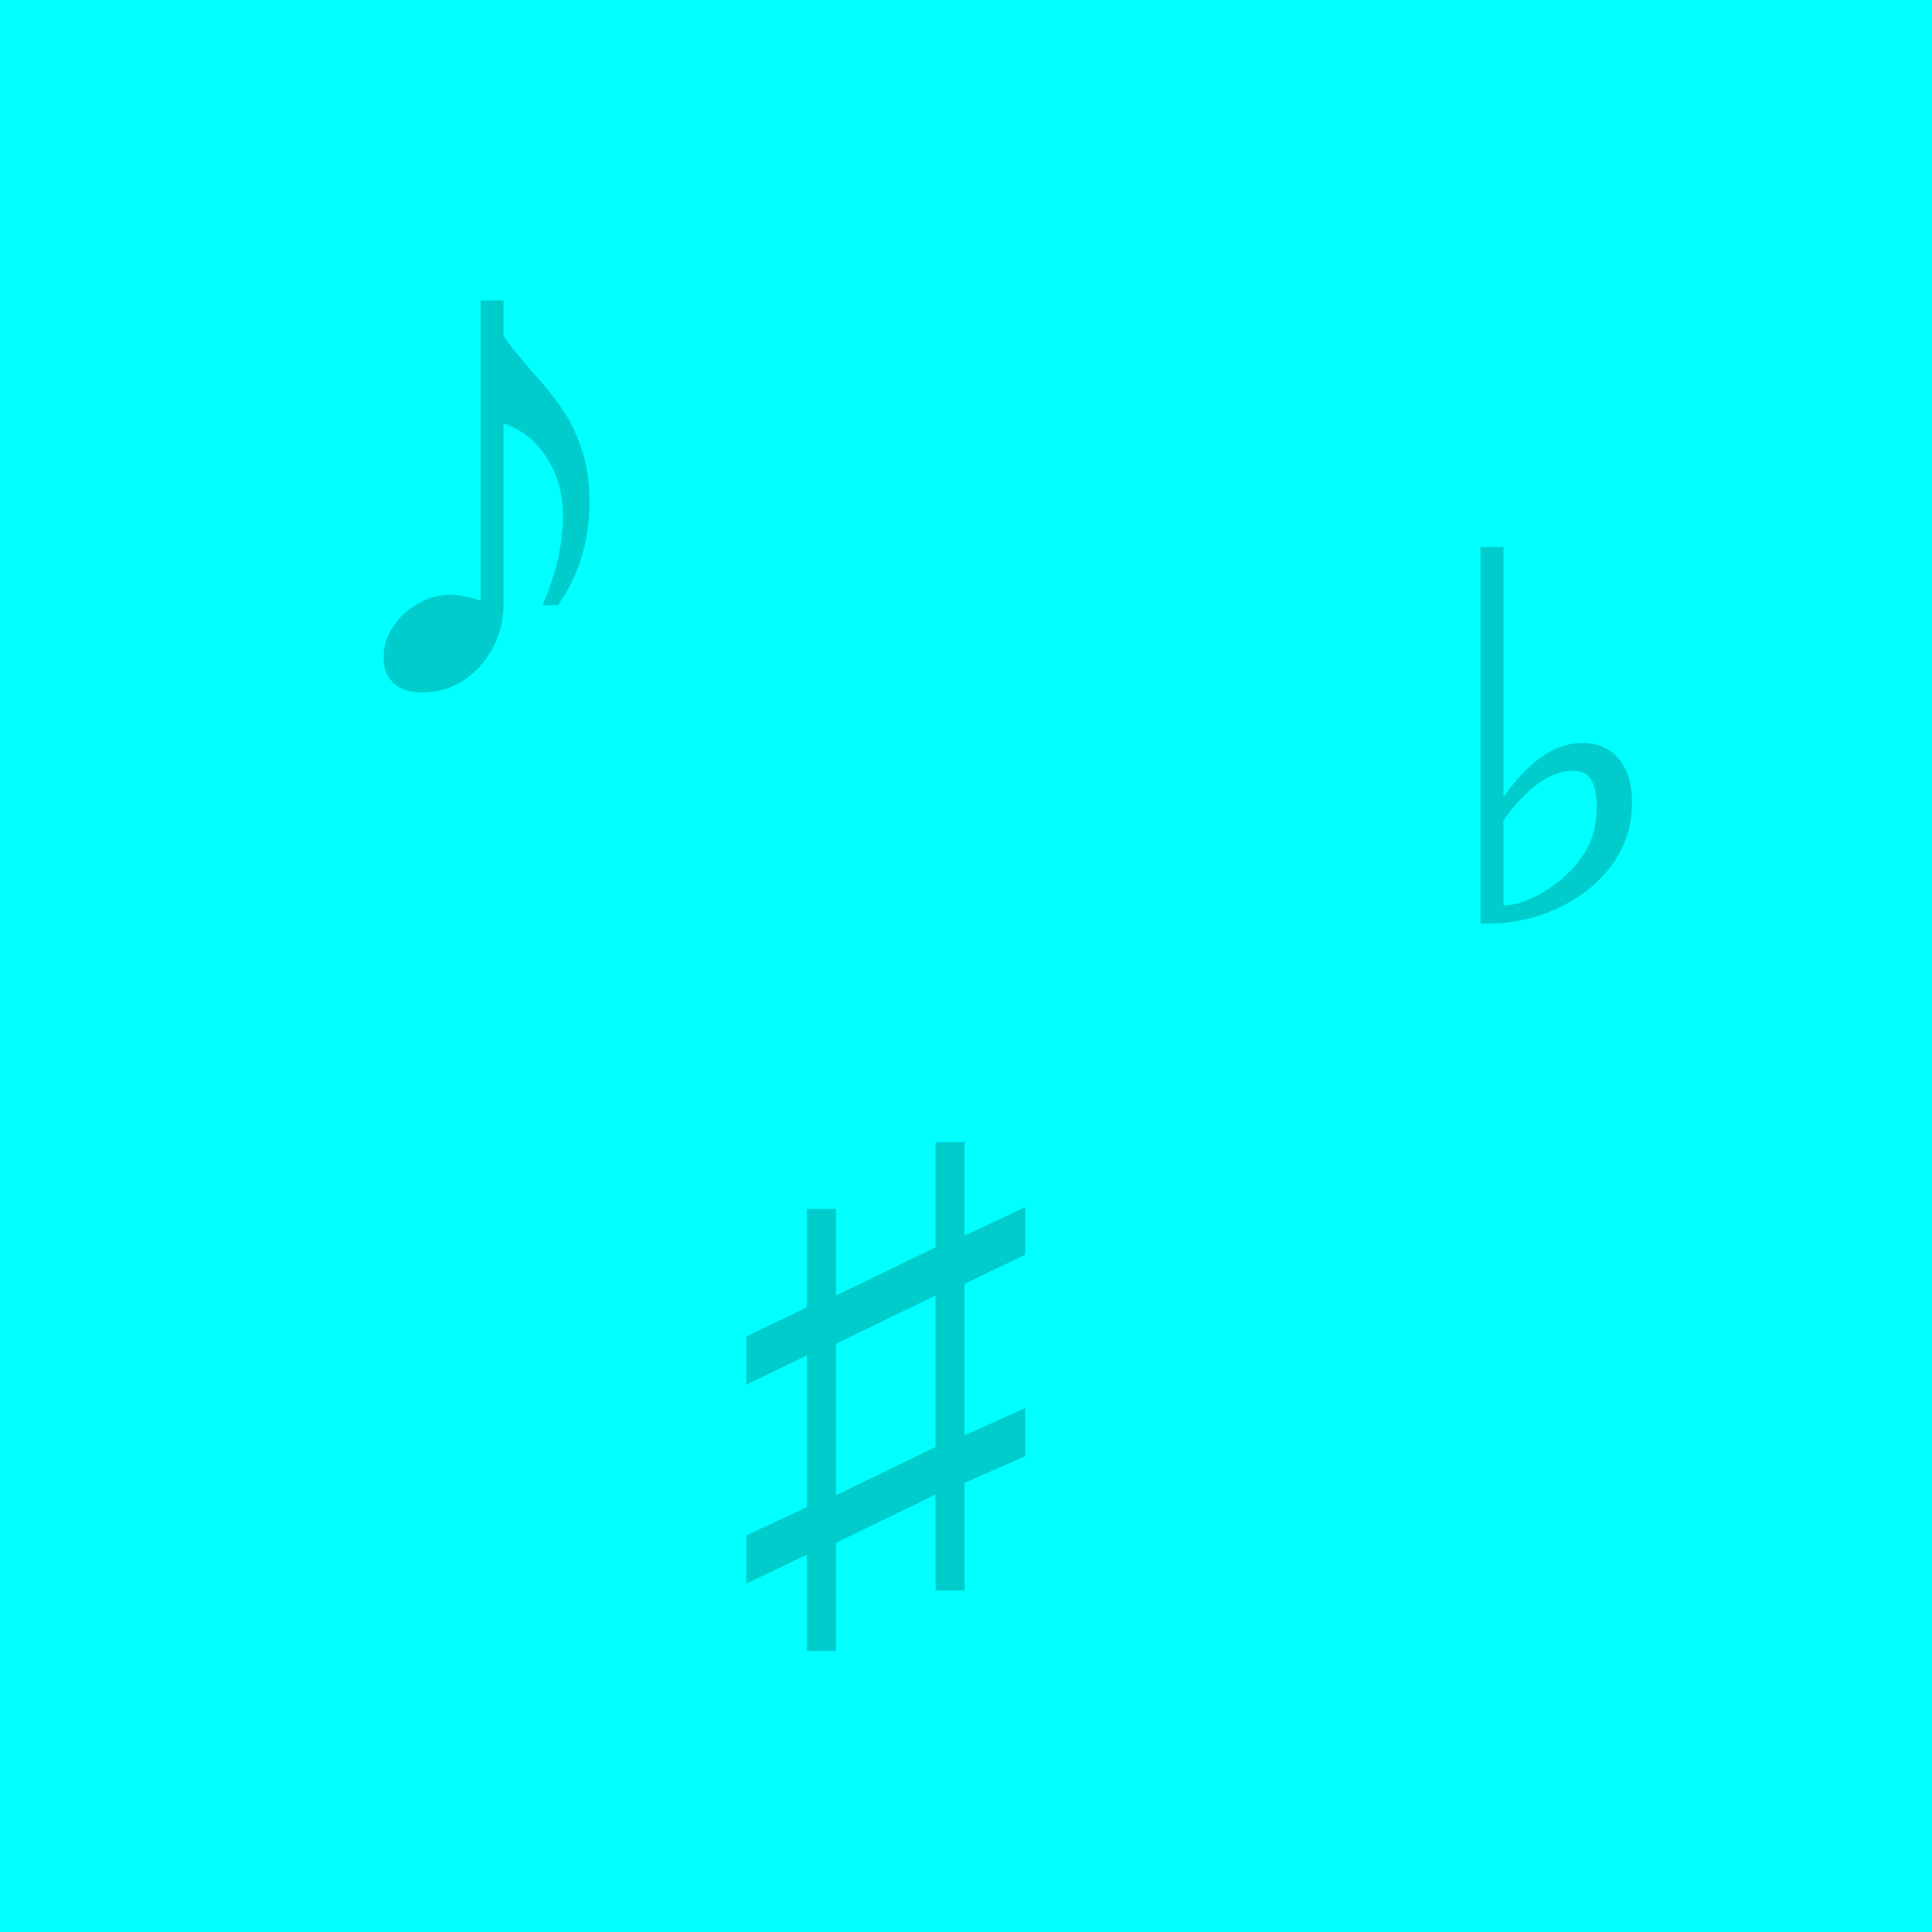
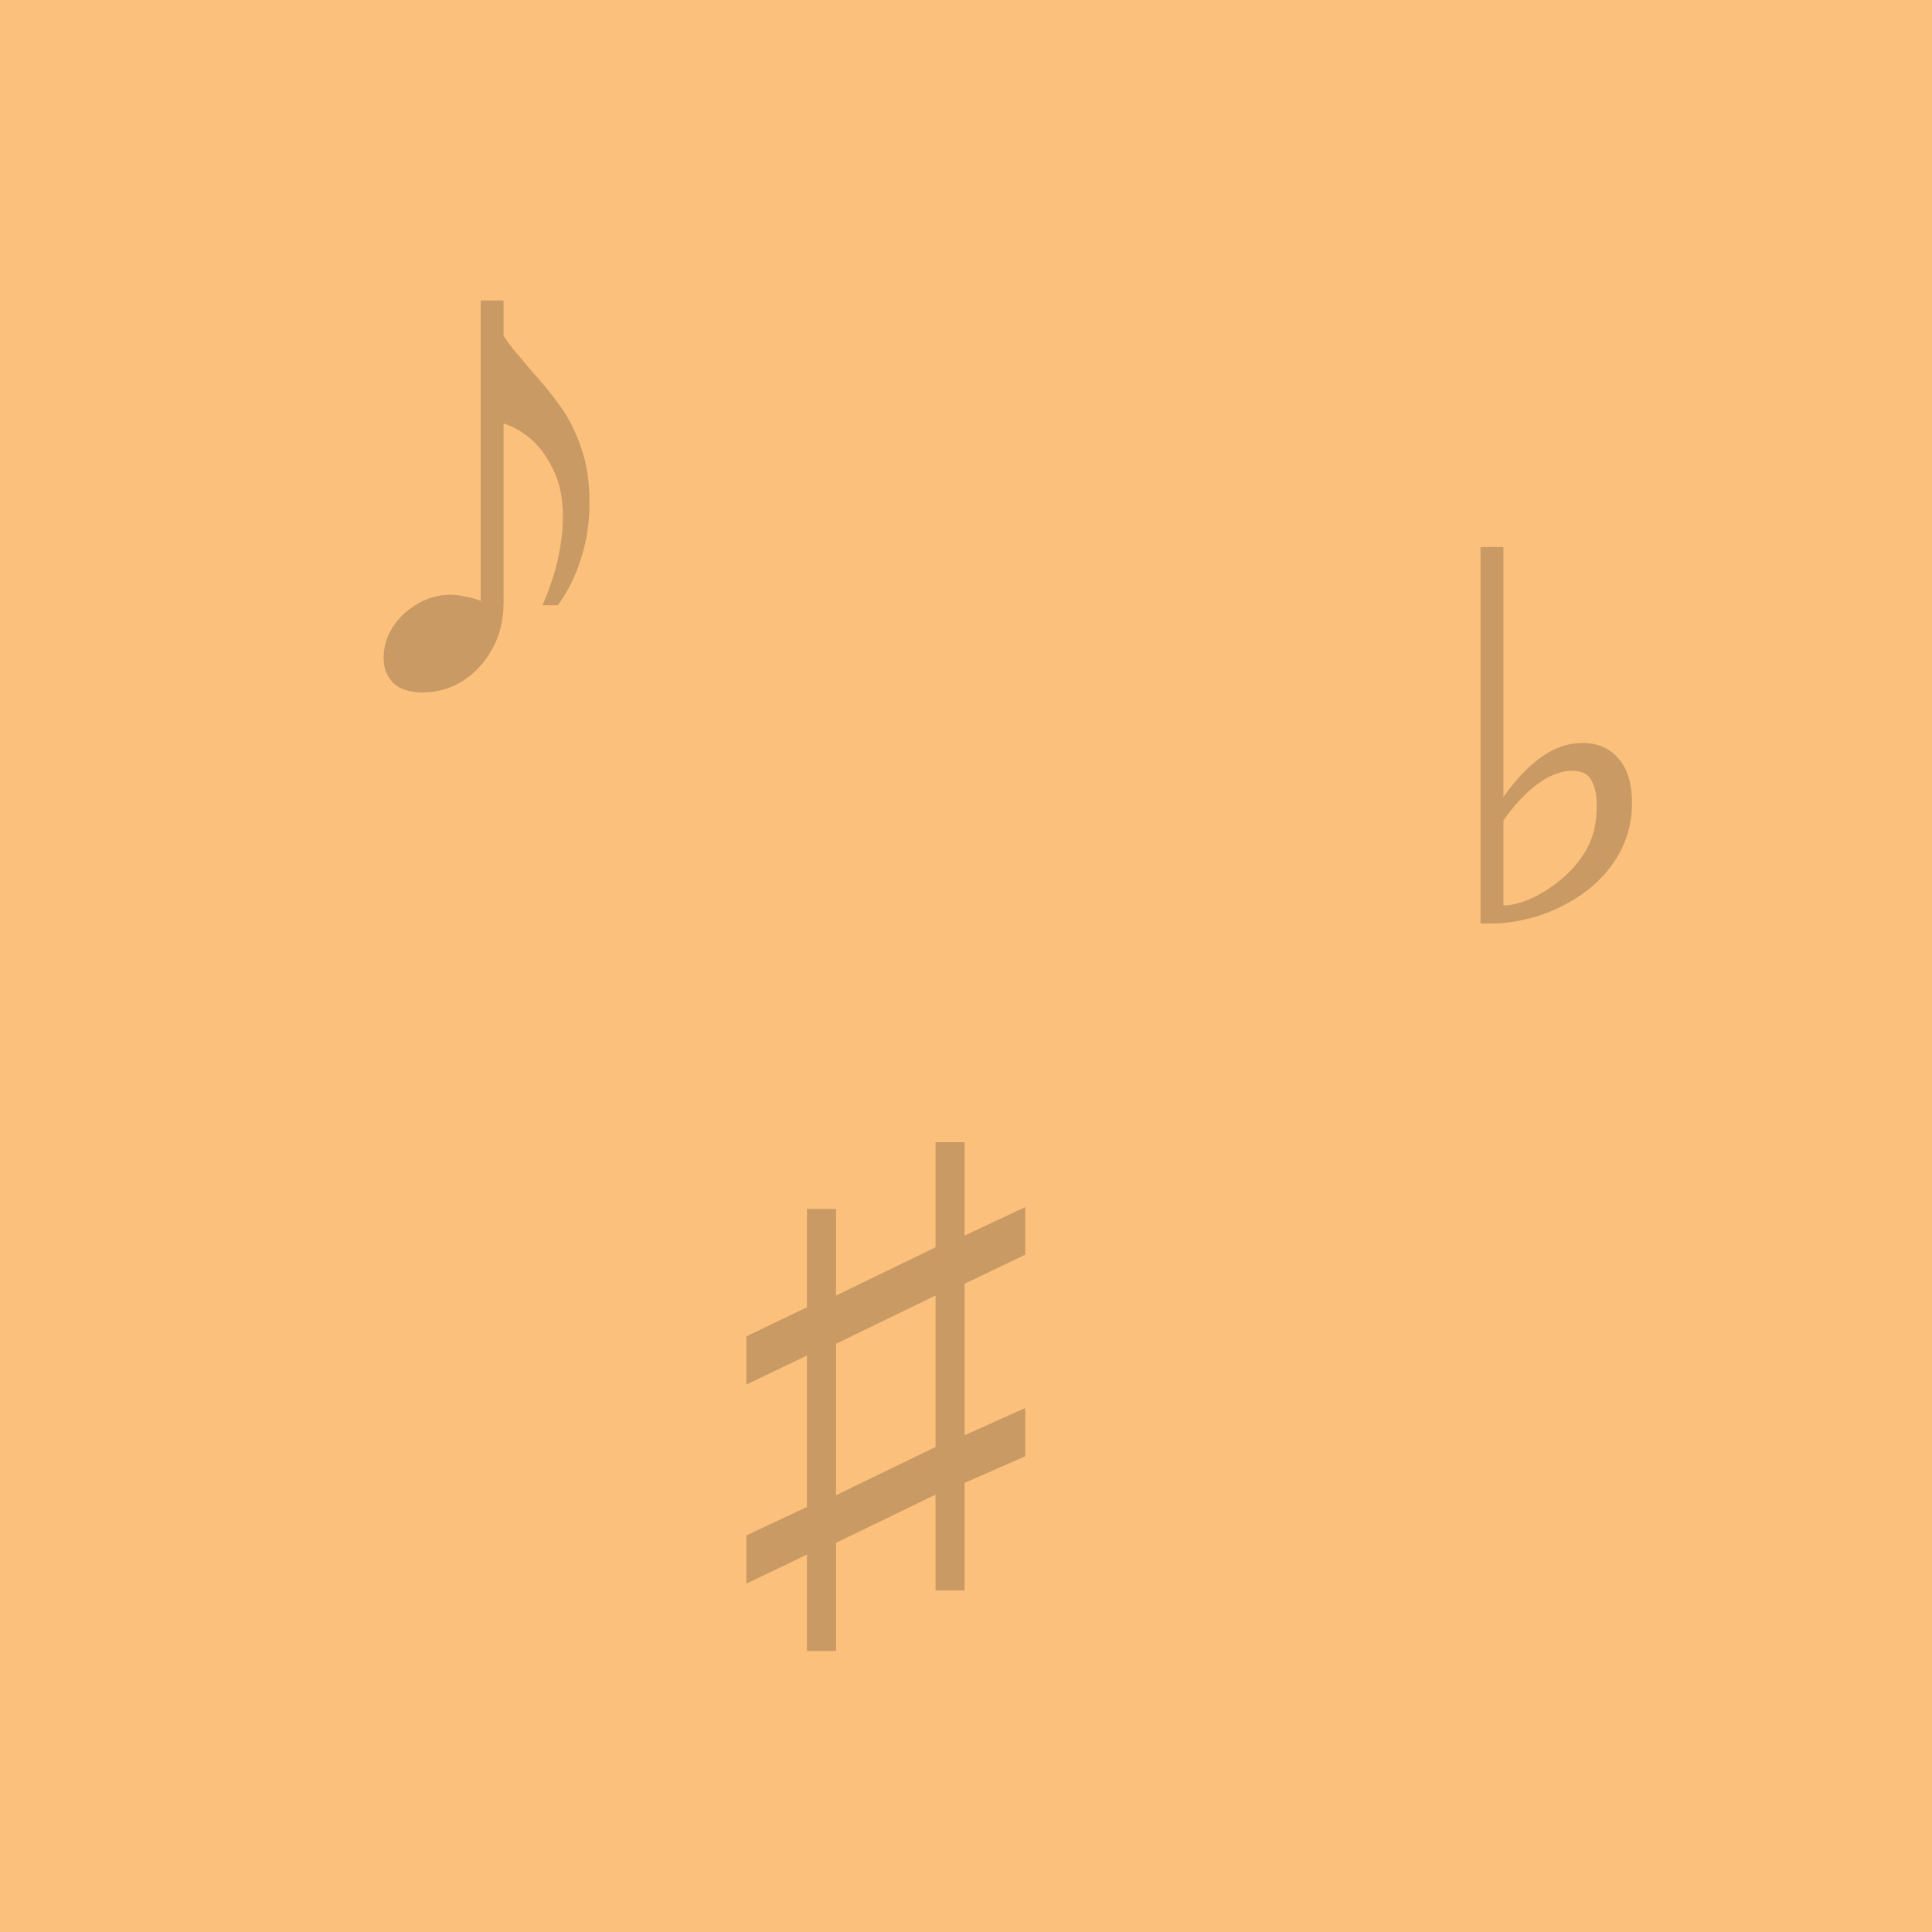
<svg xmlns="http://www.w3.org/2000/svg" width="100" height="100" viewBox="0 0 100 100" fill="none">
-   <rect width="100" height="100" fill="#00FFFF" />
+   <rect width="100" height="100" fill="#FBC07C" />
  <path d="M21.872 35.84C21.211 35.84 20.709 35.68 20.368 35.36C20.027 35.019 19.856 34.581 19.856 34.048C19.856 33.472 20.016 32.939 20.336 32.448C20.677 31.936 21.115 31.531 21.648 31.232C22.181 30.933 22.736 30.784 23.312 30.784C23.568 30.784 23.824 30.816 24.08 30.88C24.357 30.923 24.624 30.997 24.88 31.104V15.552H26.064V31.2C26.064 32.117 25.861 32.928 25.456 33.632C25.072 34.315 24.56 34.859 23.92 35.264C23.301 35.648 22.619 35.84 21.872 35.84ZM28.08 31.328C28.443 30.496 28.709 29.696 28.88 28.928C29.051 28.139 29.136 27.413 29.136 26.752C29.136 25.749 28.955 24.907 28.592 24.224C28.251 23.52 27.813 22.965 27.28 22.56C26.747 22.155 26.203 21.909 25.648 21.824V16.672C25.904 17.163 26.203 17.621 26.544 18.048C26.885 18.453 27.227 18.859 27.568 19.264C28.059 19.797 28.528 20.373 28.976 20.992C29.424 21.611 29.787 22.325 30.064 23.136C30.363 23.947 30.512 24.907 30.512 26.016C30.512 27.019 30.373 27.957 30.096 28.832C29.84 29.707 29.435 30.539 28.88 31.328H28.08Z" fill="black" fill-opacity="0.2" />
  <path d="M41.768 85.456V80.464L38.632 81.968V79.472L41.768 78V70.16L38.632 71.664V69.168L41.768 67.664V62.576H43.272V67.056L48.424 64.56V59.12H49.928V63.952L53.064 62.48V64.944L49.928 66.448V74.288L53.064 72.88V75.376L49.928 76.752V82.32H48.424V77.36L43.272 79.856V85.456H41.768ZM43.272 77.392L48.424 74.896V67.056L43.272 69.552V77.392Z" fill="black" fill-opacity="0.2" />
  <path d="M76.632 47.8V28.312H77.816V47.48L77.56 46.84C77.923 46.904 78.371 46.84 78.904 46.648C79.437 46.456 79.971 46.157 80.504 45.752C81.059 45.347 81.517 44.877 81.88 44.344C82.136 43.981 82.328 43.587 82.456 43.16C82.584 42.712 82.648 42.232 82.648 41.72C82.648 41.144 82.552 40.696 82.36 40.376C82.189 40.056 81.869 39.896 81.4 39.896C80.739 39.896 80.056 40.184 79.352 40.76C78.669 41.336 78.093 42.008 77.624 42.776L77.592 41.592C78.232 40.611 78.915 39.843 79.64 39.288C80.365 38.733 81.123 38.456 81.912 38.456C82.68 38.456 83.299 38.723 83.768 39.256C84.237 39.789 84.472 40.557 84.472 41.56C84.472 42.755 84.12 43.832 83.416 44.792C82.712 45.752 81.741 46.509 80.504 47.064C79.949 47.32 79.395 47.501 78.84 47.608C78.285 47.736 77.741 47.8 77.208 47.8H76.632Z" fill="black" fill-opacity="0.2" />
</svg>
